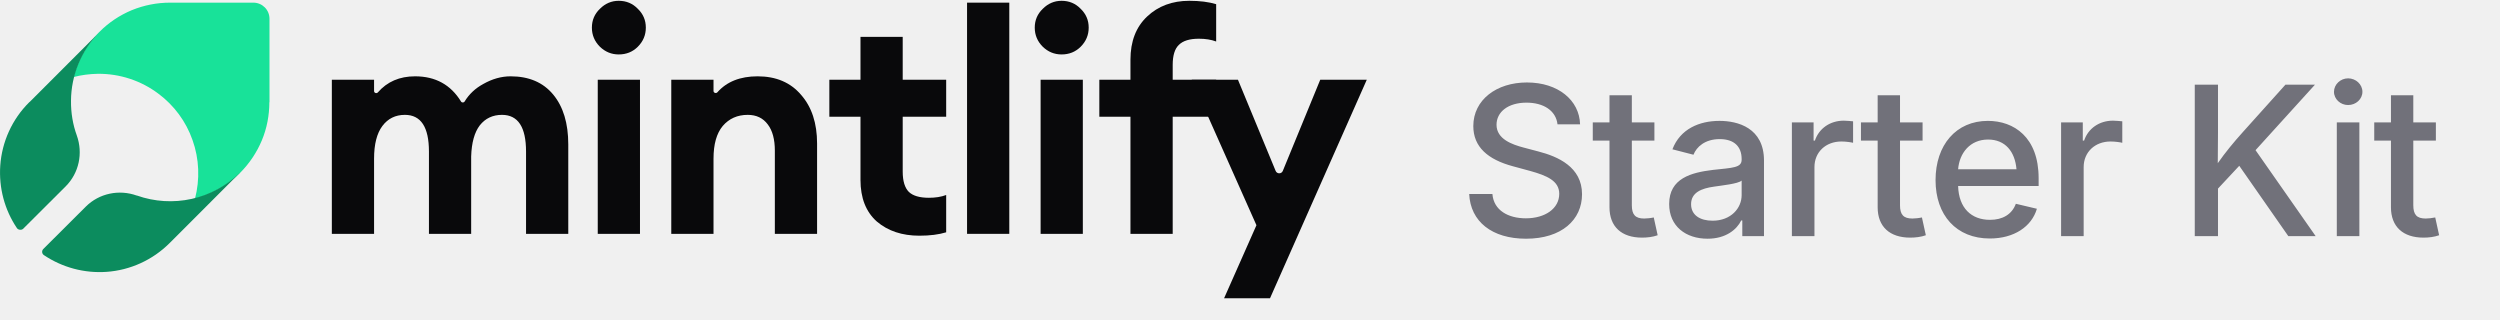
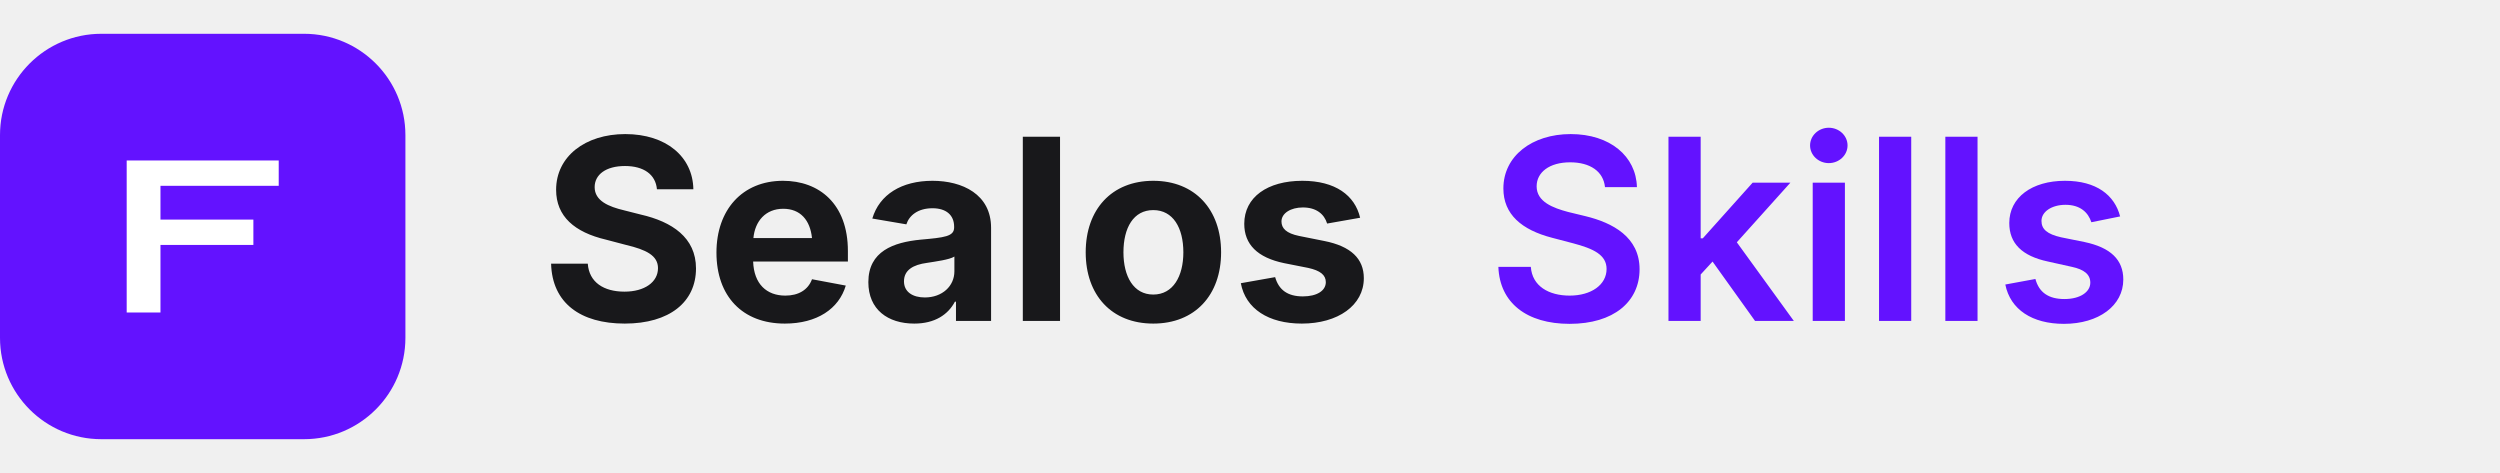
- <svg xmlns="http://www.w3.org/2000/svg" width="180" height="23" viewBox="0 0 180 23" fill="none">
-   <path d="M91.44 21.476H88.133L90.464 16.216L85.802 5.74H89.132L91.847 12.307C91.943 12.536 92.268 12.536 92.362 12.306L95.058 5.74H98.409L91.44 21.476Z" fill="#09090B" />
-   <path d="M81.393 16.837V8.403H79.152V5.74H81.393V4.297C81.393 2.98 81.792 1.944 82.592 1.19C83.391 0.435 84.404 0.058 85.633 0.058C86.387 0.058 87.031 0.139 87.564 0.302V2.988C87.208 2.854 86.794 2.788 86.32 2.788C85.655 2.788 85.174 2.936 84.878 3.232C84.582 3.513 84.434 3.994 84.434 4.674V5.74H87.564V8.403H84.434V16.837H81.393Z" fill="#09090B" />
-   <path d="M76.433 3.92C75.915 3.92 75.463 3.735 75.079 3.365C74.694 2.98 74.502 2.521 74.502 1.989C74.502 1.456 74.694 1.005 75.079 0.635C75.463 0.25 75.915 0.058 76.433 0.058C76.98 0.058 77.438 0.25 77.809 0.635C78.193 1.005 78.386 1.456 78.386 1.989C78.386 2.521 78.193 2.98 77.809 3.365C77.438 3.735 76.98 3.92 76.433 3.92ZM74.924 16.837V5.74H77.964V16.837H74.924Z" fill="#09090B" />
-   <path d="M69.628 16.837V0.191H72.669V16.837H69.628Z" fill="#09090B" />
-   <path d="M66.194 16.97C64.951 16.97 63.93 16.63 63.131 15.949C62.347 15.254 61.955 14.255 61.955 12.953V8.403H59.713V5.74H61.955V2.655H64.995V5.74H68.125V8.403H64.995V12.354C64.995 13.034 65.143 13.523 65.439 13.819C65.735 14.1 66.216 14.24 66.882 14.24C67.355 14.24 67.769 14.174 68.125 14.04V16.726C67.592 16.889 66.948 16.97 66.194 16.97Z" fill="#09090B" />
-   <path d="M48.332 16.837V5.74H51.373V6.551C51.373 6.688 51.559 6.748 51.65 6.646C52.328 5.879 53.293 5.495 54.546 5.495C55.878 5.495 56.921 5.939 57.676 6.827C58.445 7.7 58.83 8.869 58.83 10.334V16.837H55.789V10.844C55.789 10.03 55.619 9.402 55.279 8.958C54.939 8.499 54.458 8.27 53.836 8.27C53.096 8.27 52.497 8.536 52.038 9.069C51.594 9.601 51.373 10.386 51.373 11.421V16.837H48.332Z" fill="#09090B" />
-   <path d="M44.547 3.92C44.029 3.92 43.578 3.735 43.193 3.365C42.809 2.98 42.616 2.521 42.616 1.989C42.616 1.456 42.809 1.005 43.193 0.635C43.578 0.25 44.029 0.058 44.547 0.058C45.095 0.058 45.553 0.25 45.923 0.635C46.308 1.005 46.5 1.456 46.5 1.989C46.5 2.521 46.308 2.98 45.923 3.365C45.553 3.735 45.095 3.92 44.547 3.92ZM43.038 16.837V5.74H46.079V16.837H43.038Z" fill="#09090B" />
-   <path d="M37.875 16.837V10.911C37.875 9.15 37.298 8.27 36.144 8.27C35.478 8.27 34.945 8.521 34.546 9.024C34.161 9.527 33.954 10.275 33.924 11.266V16.837H30.884V10.911C30.884 9.15 30.306 8.27 29.152 8.27C28.472 8.27 27.932 8.536 27.532 9.069C27.133 9.601 26.933 10.386 26.933 11.421V16.837H23.892V5.74H26.933V6.559C26.933 6.695 27.116 6.755 27.206 6.652C27.878 5.881 28.771 5.495 29.885 5.495C31.349 5.495 32.452 6.1 33.193 7.309C33.252 7.404 33.395 7.403 33.454 7.307C33.774 6.78 34.219 6.361 34.79 6.05C35.441 5.68 36.099 5.495 36.765 5.495C38.082 5.495 39.103 5.932 39.828 6.805C40.553 7.678 40.916 8.876 40.916 10.4V16.837H37.875Z" fill="#09090B" />
-   <path d="M19.403 7.362V1.35C19.403 0.705 18.879 0.191 18.244 0.191H12.235C11.291 0.191 10.357 0.378 9.487 0.733C8.618 1.098 7.824 1.621 7.16 2.295L7.114 2.341C6.235 3.23 5.609 4.333 5.291 5.548C5.861 5.399 6.45 5.324 7.039 5.314C8.609 5.296 10.151 5.801 11.403 6.745C12.534 7.586 13.394 8.746 13.861 10.083C14.347 11.438 14.403 12.916 14.039 14.309C15.244 13.991 16.356 13.364 17.244 12.486L17.291 12.439C17.954 11.775 18.487 10.98 18.851 10.111C19.216 9.241 19.393 8.306 19.393 7.362H19.403Z" fill="#18E299" />
-   <path d="M5.112 7.26C5.121 5.416 5.857 3.646 7.151 2.324L2.151 7.326C2.133 7.344 2.114 7.354 2.095 7.372C0.876 8.583 0.14 10.204 0.019 11.918C-0.092 13.52 0.327 15.103 1.22 16.426C1.306 16.552 1.537 16.593 1.667 16.472L4.73 13.417C5.689 12.458 5.987 11.033 5.531 9.757C5.242 8.965 5.103 8.117 5.112 7.26Z" fill="#0C8C5E" />
-   <path d="M17.262 12.44C16.303 13.38 15.102 14.032 13.799 14.321C12.486 14.61 11.127 14.526 9.861 14.079C9.861 14.079 9.851 14.079 9.842 14.079C8.567 13.622 7.142 13.921 6.183 14.871L3.12 17.926C2.99 18.056 3.009 18.27 3.167 18.373C4.489 19.258 6.072 19.686 7.673 19.574C9.386 19.453 10.997 18.717 12.216 17.497L12.263 17.451L17.262 12.449V12.44Z" fill="#0C8C5E" />
-   <text x="105" y="17" font-family="Inter, ui-sans-serif, system-ui, -apple-system, sans-serif" font-size="15" font-weight="500" fill="#71717A" letter-spacing="-0.01em">Starter Kit</text>
+ <svg xmlns="http://www.w3.org/2000/svg" width="148" height="28" viewBox="0 0 148 28" fill="none" role="img" aria-label="Sealos Skills">
+   <rect x="0" y="2" width="24" height="24" rx="6" fill="#6312FF" />
+   <path d="M7.5 9.5H16.5V11H9.5V13H15V14.5H9.5V18.5H7.5V9.5Z" fill="white" />
+   <text x="32" y="19" font-family="Inter, ui-sans-serif, system-ui, -apple-system, sans-serif" font-size="15" font-weight="700" fill="#18181B">Sealos</text>
+   <text x="88" y="19" font-family="Inter, ui-sans-serif, system-ui, -apple-system, sans-serif" font-size="15" font-weight="600" fill="#6312FF">Skills</text>
</svg>
